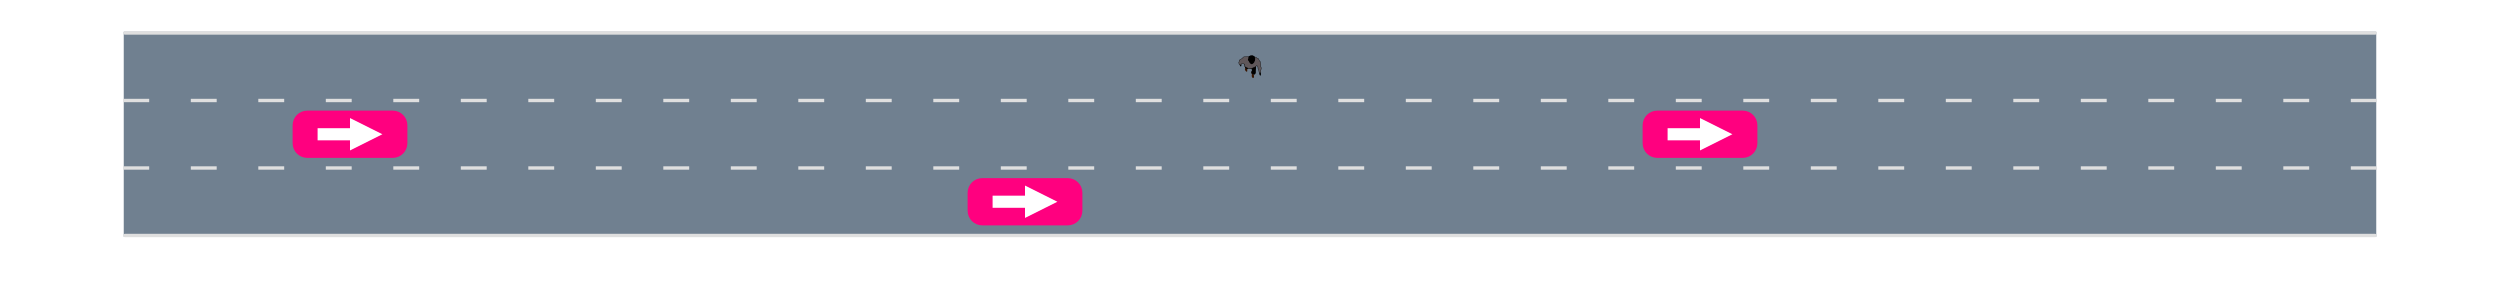
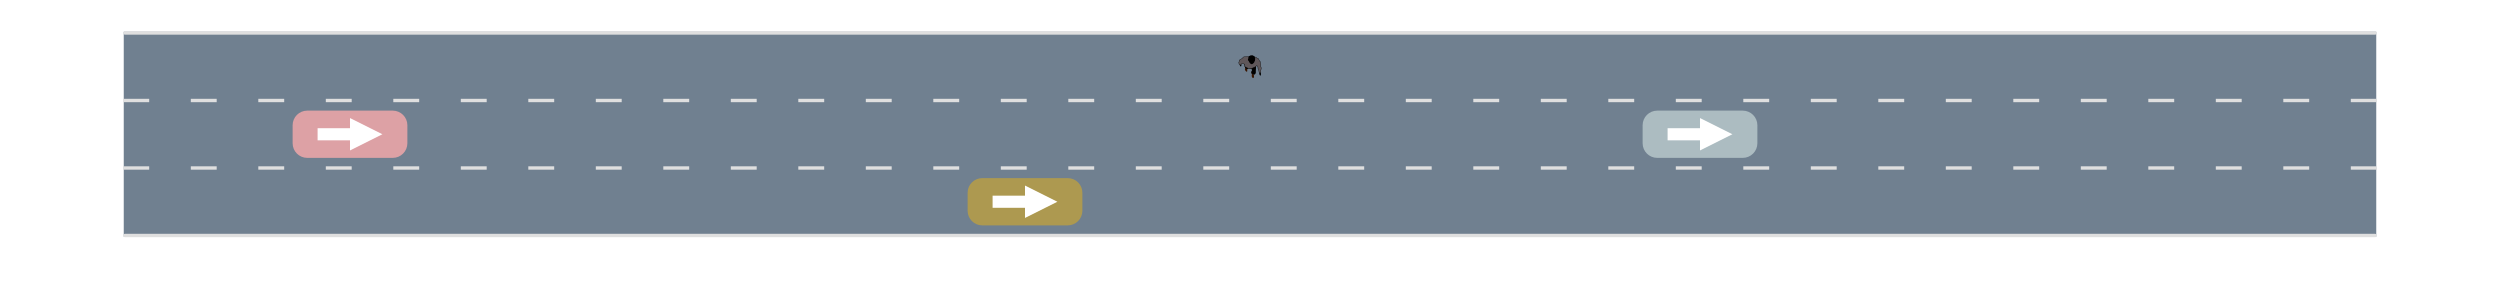
<svg xmlns="http://www.w3.org/2000/svg" width="1000pt" height="120pt" viewBox="0 0 1000 120" version="1.1">
  <g id="surface511">
    <rect x="0" y="0" width="1000" height="120" style="fill:rgb(100%,100%,100%);fill-opacity:1;stroke:none;" />
    <path style="fill-rule:nonzero;fill:rgb(43.922%,50.196%,56.471%);fill-opacity:1;stroke-width:1;stroke-linecap:butt;stroke-linejoin:miter;stroke:rgb(43.922%,50.196%,56.471%);stroke-opacity:1;stroke-miterlimit:10;" d="M 50 13.199 L 950 13.199 L 950 94.199 L 50 94.199 Z M 50 13.199 " />
    <path style="fill:none;stroke-width:1.35;stroke-linecap:square;stroke-linejoin:miter;stroke:rgb(87.451%,87.451%,87.451%);stroke-opacity:1;stroke-dasharray:9,18;stroke-miterlimit:10;" d="M 50 67.199 L 950 67.199 " />
    <path style="fill:none;stroke-width:1.35;stroke-linecap:round;stroke-linejoin:miter;stroke:rgb(87.451%,87.451%,87.451%);stroke-opacity:1;stroke-miterlimit:10;" d="M 50 94.199 L 950 94.199 " />
    <path style="fill:none;stroke-width:1.35;stroke-linecap:square;stroke-linejoin:miter;stroke:rgb(87.451%,87.451%,87.451%);stroke-opacity:1;stroke-dasharray:9,18;stroke-miterlimit:10;" d="M 50 40.199 L 950 40.199 " />
    <path style="fill:none;stroke-width:1.35;stroke-linecap:round;stroke-linejoin:miter;stroke:rgb(87.451%,87.451%,87.451%);stroke-opacity:1;stroke-miterlimit:10;" d="M 50 13.199 L 950 13.199 " />
-     <path style="fill-rule:nonzero;fill:rgb(100%,0%,49.804%);fill-opacity:1;stroke-width:2.7;stroke-linecap:butt;stroke-linejoin:miter;stroke:rgb(100%,0%,49.804%);stroke-opacity:1;stroke-miterlimit:10;" d="M 157.102 61.801 C 159.586 61.801 161.602 59.785 161.602 57.301 L 161.602 50.102 C 161.602 47.613 159.586 45.602 157.102 45.602 L 122.898 45.602 C 120.414 45.602 118.398 47.613 118.398 50.102 L 118.398 57.301 C 118.398 59.785 120.414 61.801 122.898 61.801 Z M 157.102 61.801 " />
+     <path style="fill-rule:nonzero;fill:rgb(86.549%,63.216%,64.863%);fill-opacity:1;stroke-width:2.7;stroke-linecap:butt;stroke-linejoin:miter;stroke:rgb(86.549%,63.216%,64.863%);stroke-opacity:1;stroke-miterlimit:10;" d="M 157.102 61.801 C 159.586 61.801 161.602 59.785 161.602 57.301 L 161.602 50.102 C 161.602 47.613 159.586 45.602 157.102 45.602 L 122.898 45.602 C 120.414 45.602 118.398 47.613 118.398 50.102 L 118.398 57.301 C 118.398 59.785 120.414 61.801 122.898 61.801 Z M 157.102 61.801 " />
    <path style=" stroke:none;fill-rule:nonzero;fill:rgb(100%,100%,100%);fill-opacity:1;" d="M 152.961 53.699 L 140 47.219 L 140 51.27 L 127.039 51.27 L 127.039 56.129 L 140 56.129 L 140 60.18 Z M 152.961 53.699 " />
-     <path style="fill-rule:nonzero;fill:rgb(100%,0%,49.804%);fill-opacity:1;stroke-width:2.7;stroke-linecap:butt;stroke-linejoin:miter;stroke:rgb(100%,0%,49.804%);stroke-opacity:1;stroke-miterlimit:10;" d="M 427.102 88.801 C 429.586 88.801 431.602 86.785 431.602 84.301 L 431.602 77.102 C 431.602 74.613 429.586 72.602 427.102 72.602 L 392.898 72.602 C 390.414 72.602 388.398 74.613 388.398 77.102 L 388.398 84.301 C 388.398 86.785 390.414 88.801 392.898 88.801 Z M 427.102 88.801 " />
+     <path style="fill-rule:nonzero;fill:rgb(67.882%,60.196%,31.373%);fill-opacity:1;stroke-width:2.7;stroke-linecap:butt;stroke-linejoin:miter;stroke:rgb(67.882%,60.196%,31.373%);stroke-opacity:1;stroke-miterlimit:10;" d="M 427.102 88.801 C 429.586 88.801 431.602 86.785 431.602 84.301 L 431.602 77.102 C 431.602 74.613 429.586 72.602 427.102 72.602 L 392.898 72.602 C 390.414 72.602 388.398 74.613 388.398 77.102 L 388.398 84.301 C 388.398 86.785 390.414 88.801 392.898 88.801 Z M 427.102 88.801 " />
    <path style=" stroke:none;fill-rule:nonzero;fill:rgb(100%,100%,100%);fill-opacity:1;" d="M 422.961 80.699 L 410 74.219 L 410 78.27 L 397.039 78.27 L 397.039 83.129 L 410 83.129 L 410 87.18 Z M 422.961 80.699 " />
-     <path style="fill-rule:nonzero;fill:rgb(100%,0%,49.804%);fill-opacity:1;stroke-width:2.7;stroke-linecap:butt;stroke-linejoin:miter;stroke:rgb(100%,0%,49.804%);stroke-opacity:1;stroke-miterlimit:10;" d="M 697.102 61.801 C 699.586 61.801 701.602 59.785 701.602 57.301 L 701.602 50.102 C 701.602 47.613 699.586 45.602 697.102 45.602 L 662.898 45.602 C 660.414 45.602 658.398 47.613 658.398 50.102 L 658.398 57.301 C 658.398 59.785 660.414 61.801 662.898 61.801 Z M 697.102 61.801 " />
+     <path style="fill-rule:nonzero;fill:rgb(67.608%,73.647%,75.569%);fill-opacity:1;stroke-width:2.7;stroke-linecap:butt;stroke-linejoin:miter;stroke:rgb(67.608%,73.647%,75.569%);stroke-opacity:1;stroke-miterlimit:10;" d="M 697.102 61.801 C 699.586 61.801 701.602 59.785 701.602 57.301 L 701.602 50.102 C 701.602 47.613 699.586 45.602 697.102 45.602 L 662.898 45.602 C 660.414 45.602 658.398 47.613 658.398 50.102 L 658.398 57.301 C 658.398 59.785 660.414 61.801 662.898 61.801 Z M 697.102 61.801 " />
    <path style=" stroke:none;fill-rule:nonzero;fill:rgb(100%,100%,100%);fill-opacity:1;" d="M 692.961 53.699 L 680 47.219 L 680 51.27 L 667.039 51.27 L 667.039 56.129 L 680 56.129 L 680 60.18 Z M 692.961 53.699 " />
    <path style=" stroke:none;fill-rule:nonzero;fill:rgb(22.353%,8.235%,0%);fill-opacity:1;" d="M 501.055 31.16 C 500.953 31.031 500.816 30.957 500.656 30.406 L 500.762 29.918 C 500.801 29.699 500.633 29.316 500.52 28.98 C 500.766 28.57 500.691 28.621 501.066 28.715 C 501.234 29.32 501.332 29.617 501.426 29.883 L 501.59 30.156 C 501.602 30.492 501.617 30.934 501.496 31.121 C 501.246 31.242 501.156 31.195 501.055 31.16 Z M 501.055 31.16 " />
    <path style=" stroke:none;fill-rule:nonzero;fill:rgb(22.353%,8.235%,0%);fill-opacity:1;" d="M 498.52 28.672 C 498.215 28.426 498.043 28.141 497.973 27.828 C 498.051 27.391 498.113 26.965 498.043 26.684 L 498.75 26.66 L 498.922 27.562 L 498.891 28.453 C 498.918 28.676 498.664 28.621 498.52 28.672 Z M 498.52 28.672 " />
    <path style=" stroke:none;fill-rule:nonzero;fill:rgb(0%,0%,0%);fill-opacity:1;" d="M 499.129 27.562 L 499.402 27.293 C 499.977 27.566 500.051 27.535 500.66 27.488 L 500.781 28.258 L 500.473 28.707 L 500.598 29.379 L 501.547 29.914 C 502.129 29.711 501.98 29.703 502.324 29.219 C 502.234 27.727 502.68 26.68 502.125 25.598 C 500.473 25.031 499.34 25.098 497.75 25.562 C 497.863 25.926 497.906 26.516 498.059 27.098 C 498.621 27.512 498.492 27.598 499.129 27.562 Z M 499.129 27.562 " />
    <path style=" stroke:none;fill-rule:nonzero;fill:rgb(0%,0%,0%);fill-opacity:1;" d="M 495.867 25.926 C 495.953 26.172 496.027 26.465 496.332 26.602 L 496.559 26.348 L 496.48 25.699 Z M 495.867 25.926 " />
    <path style=" stroke:none;fill-rule:nonzero;fill:rgb(0%,0%,0%);fill-opacity:1;" d="M 503.715 29.086 L 503.73 29.637 L 503.926 30.113 C 504.082 30.062 504.176 30.211 504.262 30.375 L 504.387 29.676 L 504.328 28.934 Z M 503.715 29.086 " />
    <path style="fill-rule:nonzero;fill:rgb(37.255%,34.118%,35.294%);fill-opacity:1;stroke-width:4;stroke-linecap:butt;stroke-linejoin:miter;stroke:rgb(0%,0%,0%);stroke-opacity:1;stroke-miterlimit:4;" d="M 242.548 62.836 C 251.124 56.391 256.802 61.547 262.48 66.938 L 261.901 92.602 C 269.434 120.023 269.202 117.211 259.583 142.172 C 264.335 160.805 260.51 169.711 256.223 197.016 C 246.604 198.539 247.763 197.602 246.488 206.742 L 230.496 234.633 L 213.461 239.789 L 209.984 246.586 L 185.417 253.5 L 123.766 259.711 L 61.651 254.086 L 52.496 248.93 L 42.762 236.391 L 17.73 220.922 L 5.678 213.539 L 3.94 195.258 L 0 183.891 L 5.678 162.211 C 12.4 157.758 19.585 156.469 25.727 158.227 C 29.898 161.625 30.71 165.141 31.984 170.18 L 49.599 170.766 L 65.012 167.836 L 71.385 156.469 L 69.647 137.602 L 103.833 119.906 C 128.865 106.43 140.801 111.703 166.064 120.492 L 202.568 137.602 L 214.04 151.312 L 227.135 133.031 C 227.02 113.461 228.758 109.828 237.333 93.188 Z M 242.548 62.836 " transform="matrix(0.0337079,0,0,-0.0333333,495.5,31.2)" />
    <path style=" stroke:none;fill-rule:nonzero;fill:rgb(0%,0%,0%);fill-opacity:1;" d="M 499.461 24.312 C 499.508 24.621 499.738 24.941 499.934 25.199 C 500.457 25.891 500.941 25.762 501.328 25.316 C 501.684 25.125 501.914 24.496 502 23.852 C 502.094 23.496 502.25 23.547 501.961 23.375 C 501.828 22.641 501.695 22.555 501.203 22.293 C 500.855 22.219 500.43 22.25 500.086 22.328 C 499.301 22.762 499.551 22.711 499.426 23.535 C 498.988 23.387 499.184 24.336 499.461 24.312 Z M 499.461 24.312 " />
    <path style=" stroke:none;fill-rule:nonzero;fill:rgb(0%,0%,0%);fill-opacity:1;" d="M 499.453 24.289 C 500.059 24.246 499.766 24.016 500.137 24.492 C 500.547 24.492 500.941 24.477 501.25 24.449 C 501.582 23.957 501.402 24.191 501.973 24.391 C 501.973 24.391 502 23.66 501.973 23.695 C 501.953 23.715 501.945 22.895 501.914 22.895 C 501.711 22.418 501.398 22.305 501.051 22.199 C 500.773 22.168 500.238 22.207 499.961 22.281 C 499.391 22.684 499.531 22.621 499.375 23.18 C 499.398 23.566 499.426 23.926 499.453 24.289 Z M 499.453 24.289 " />
  </g>
</svg>
